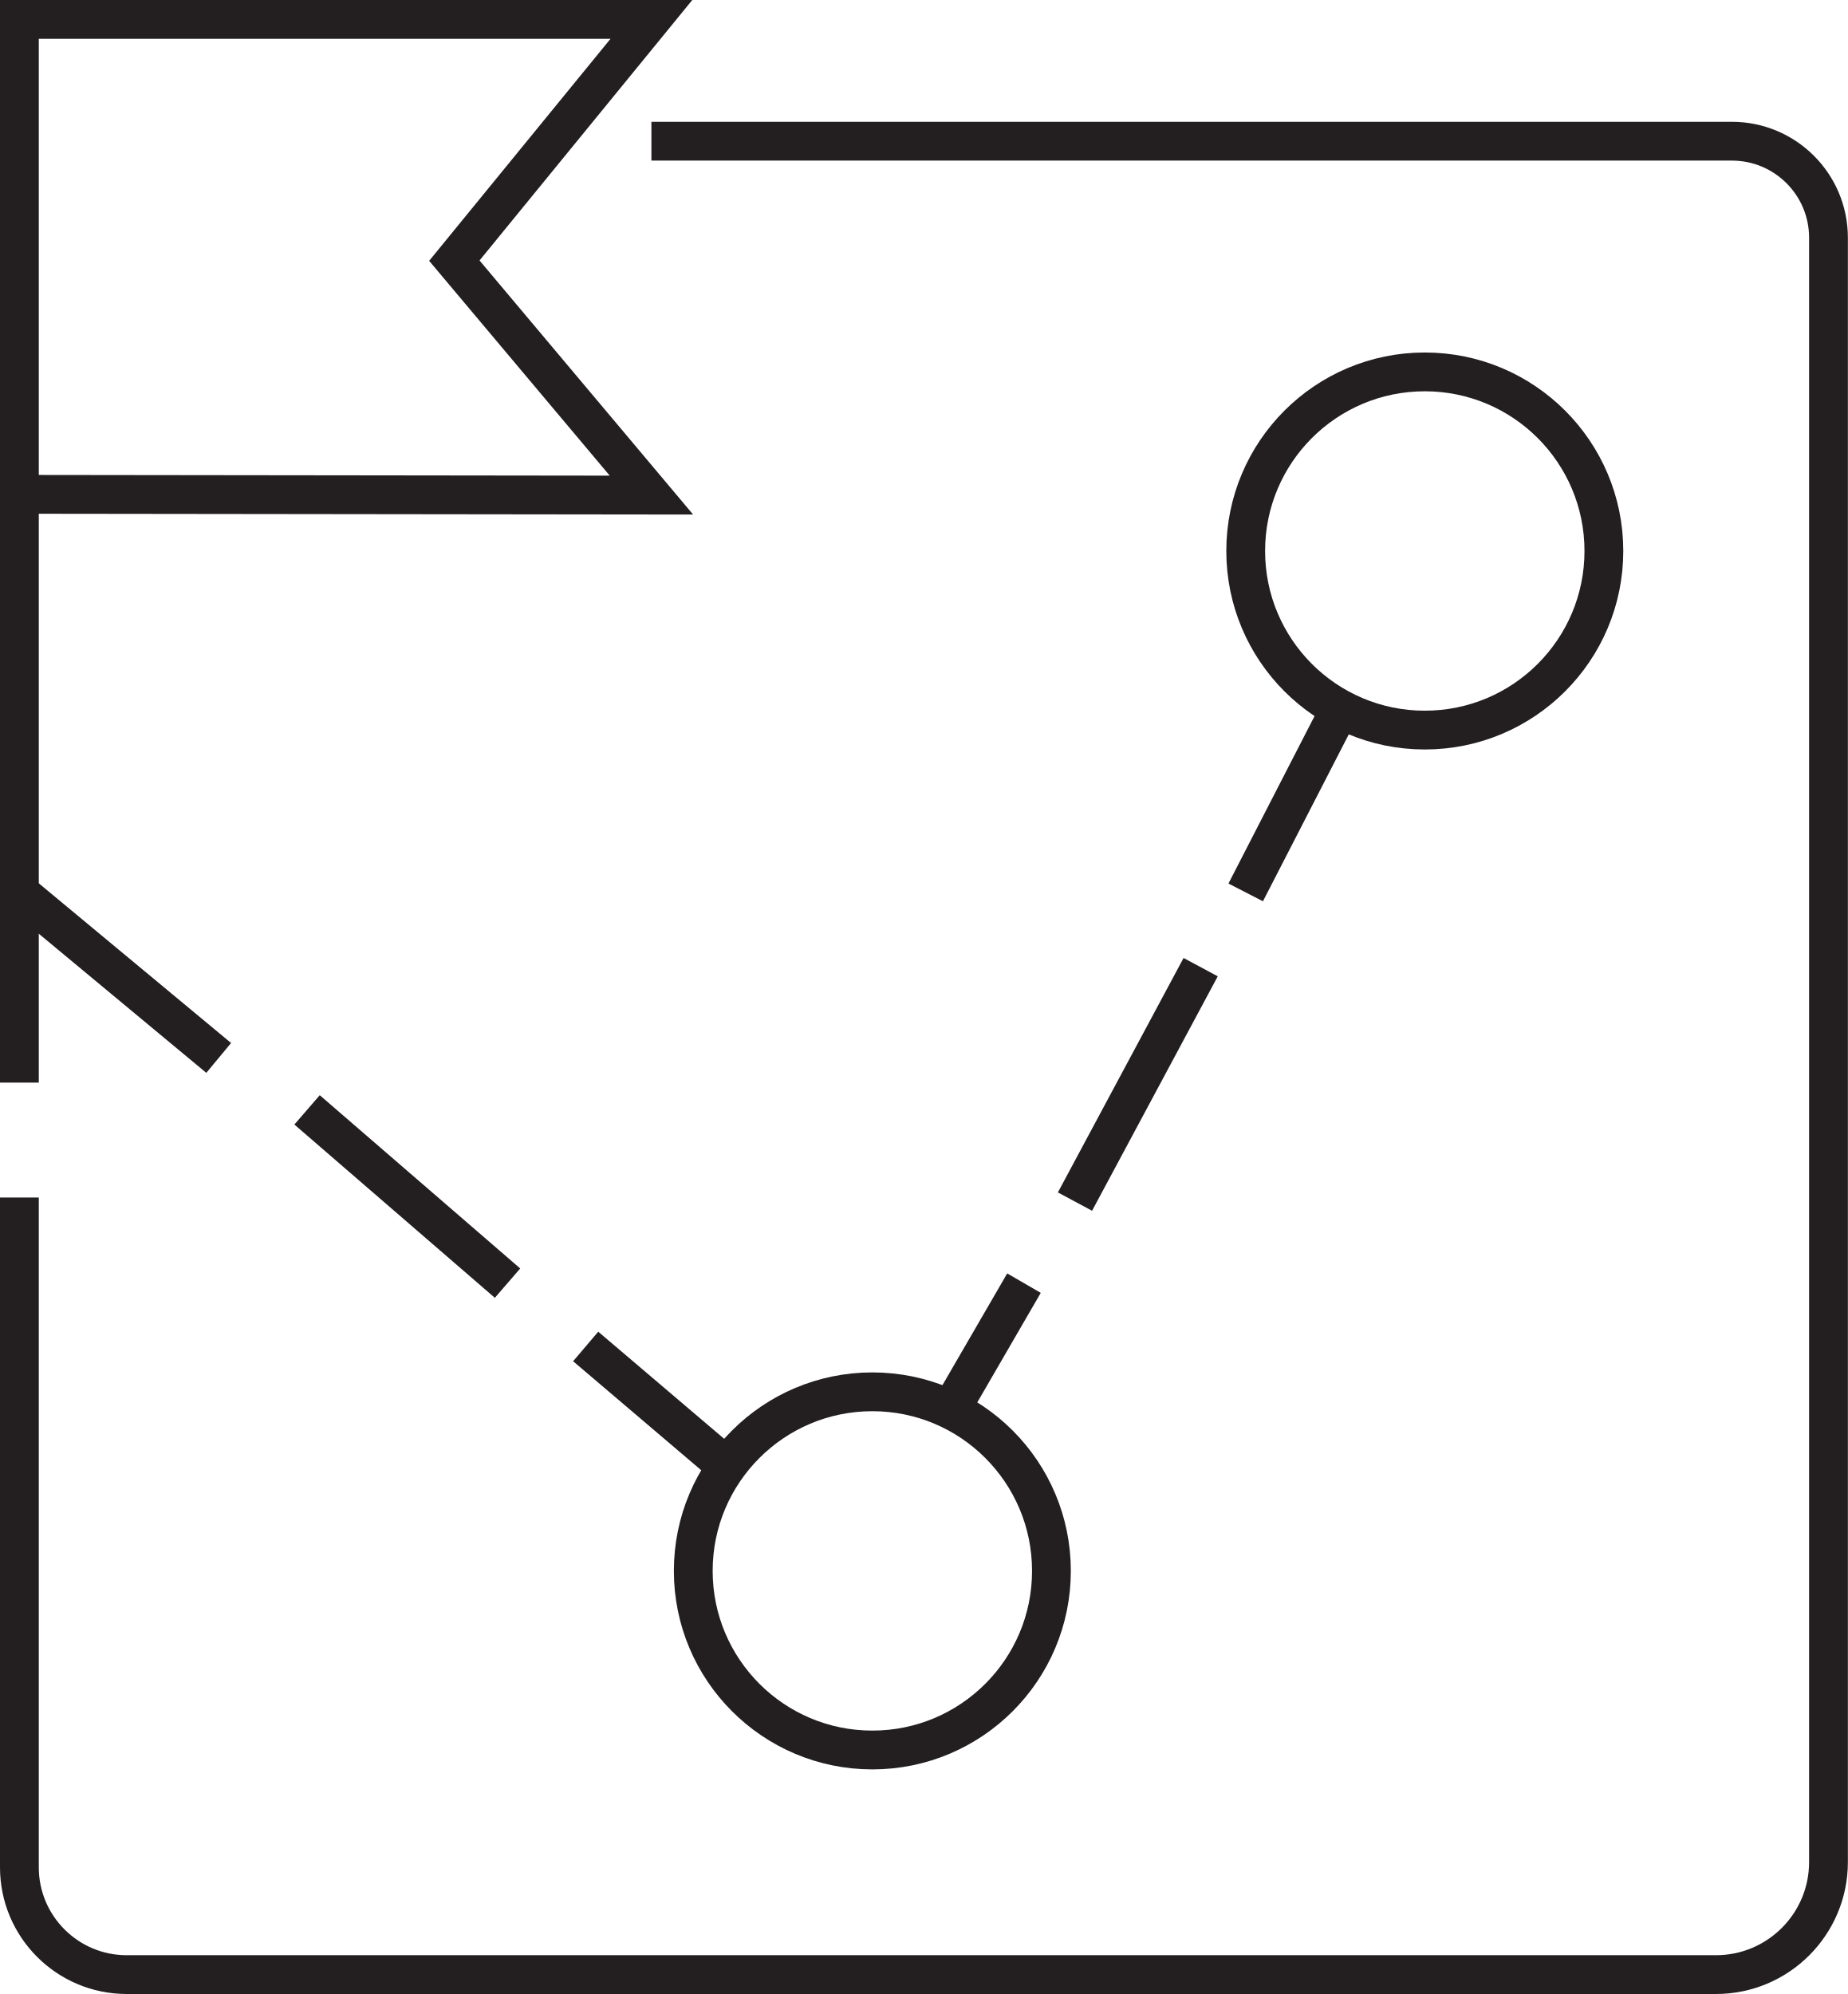
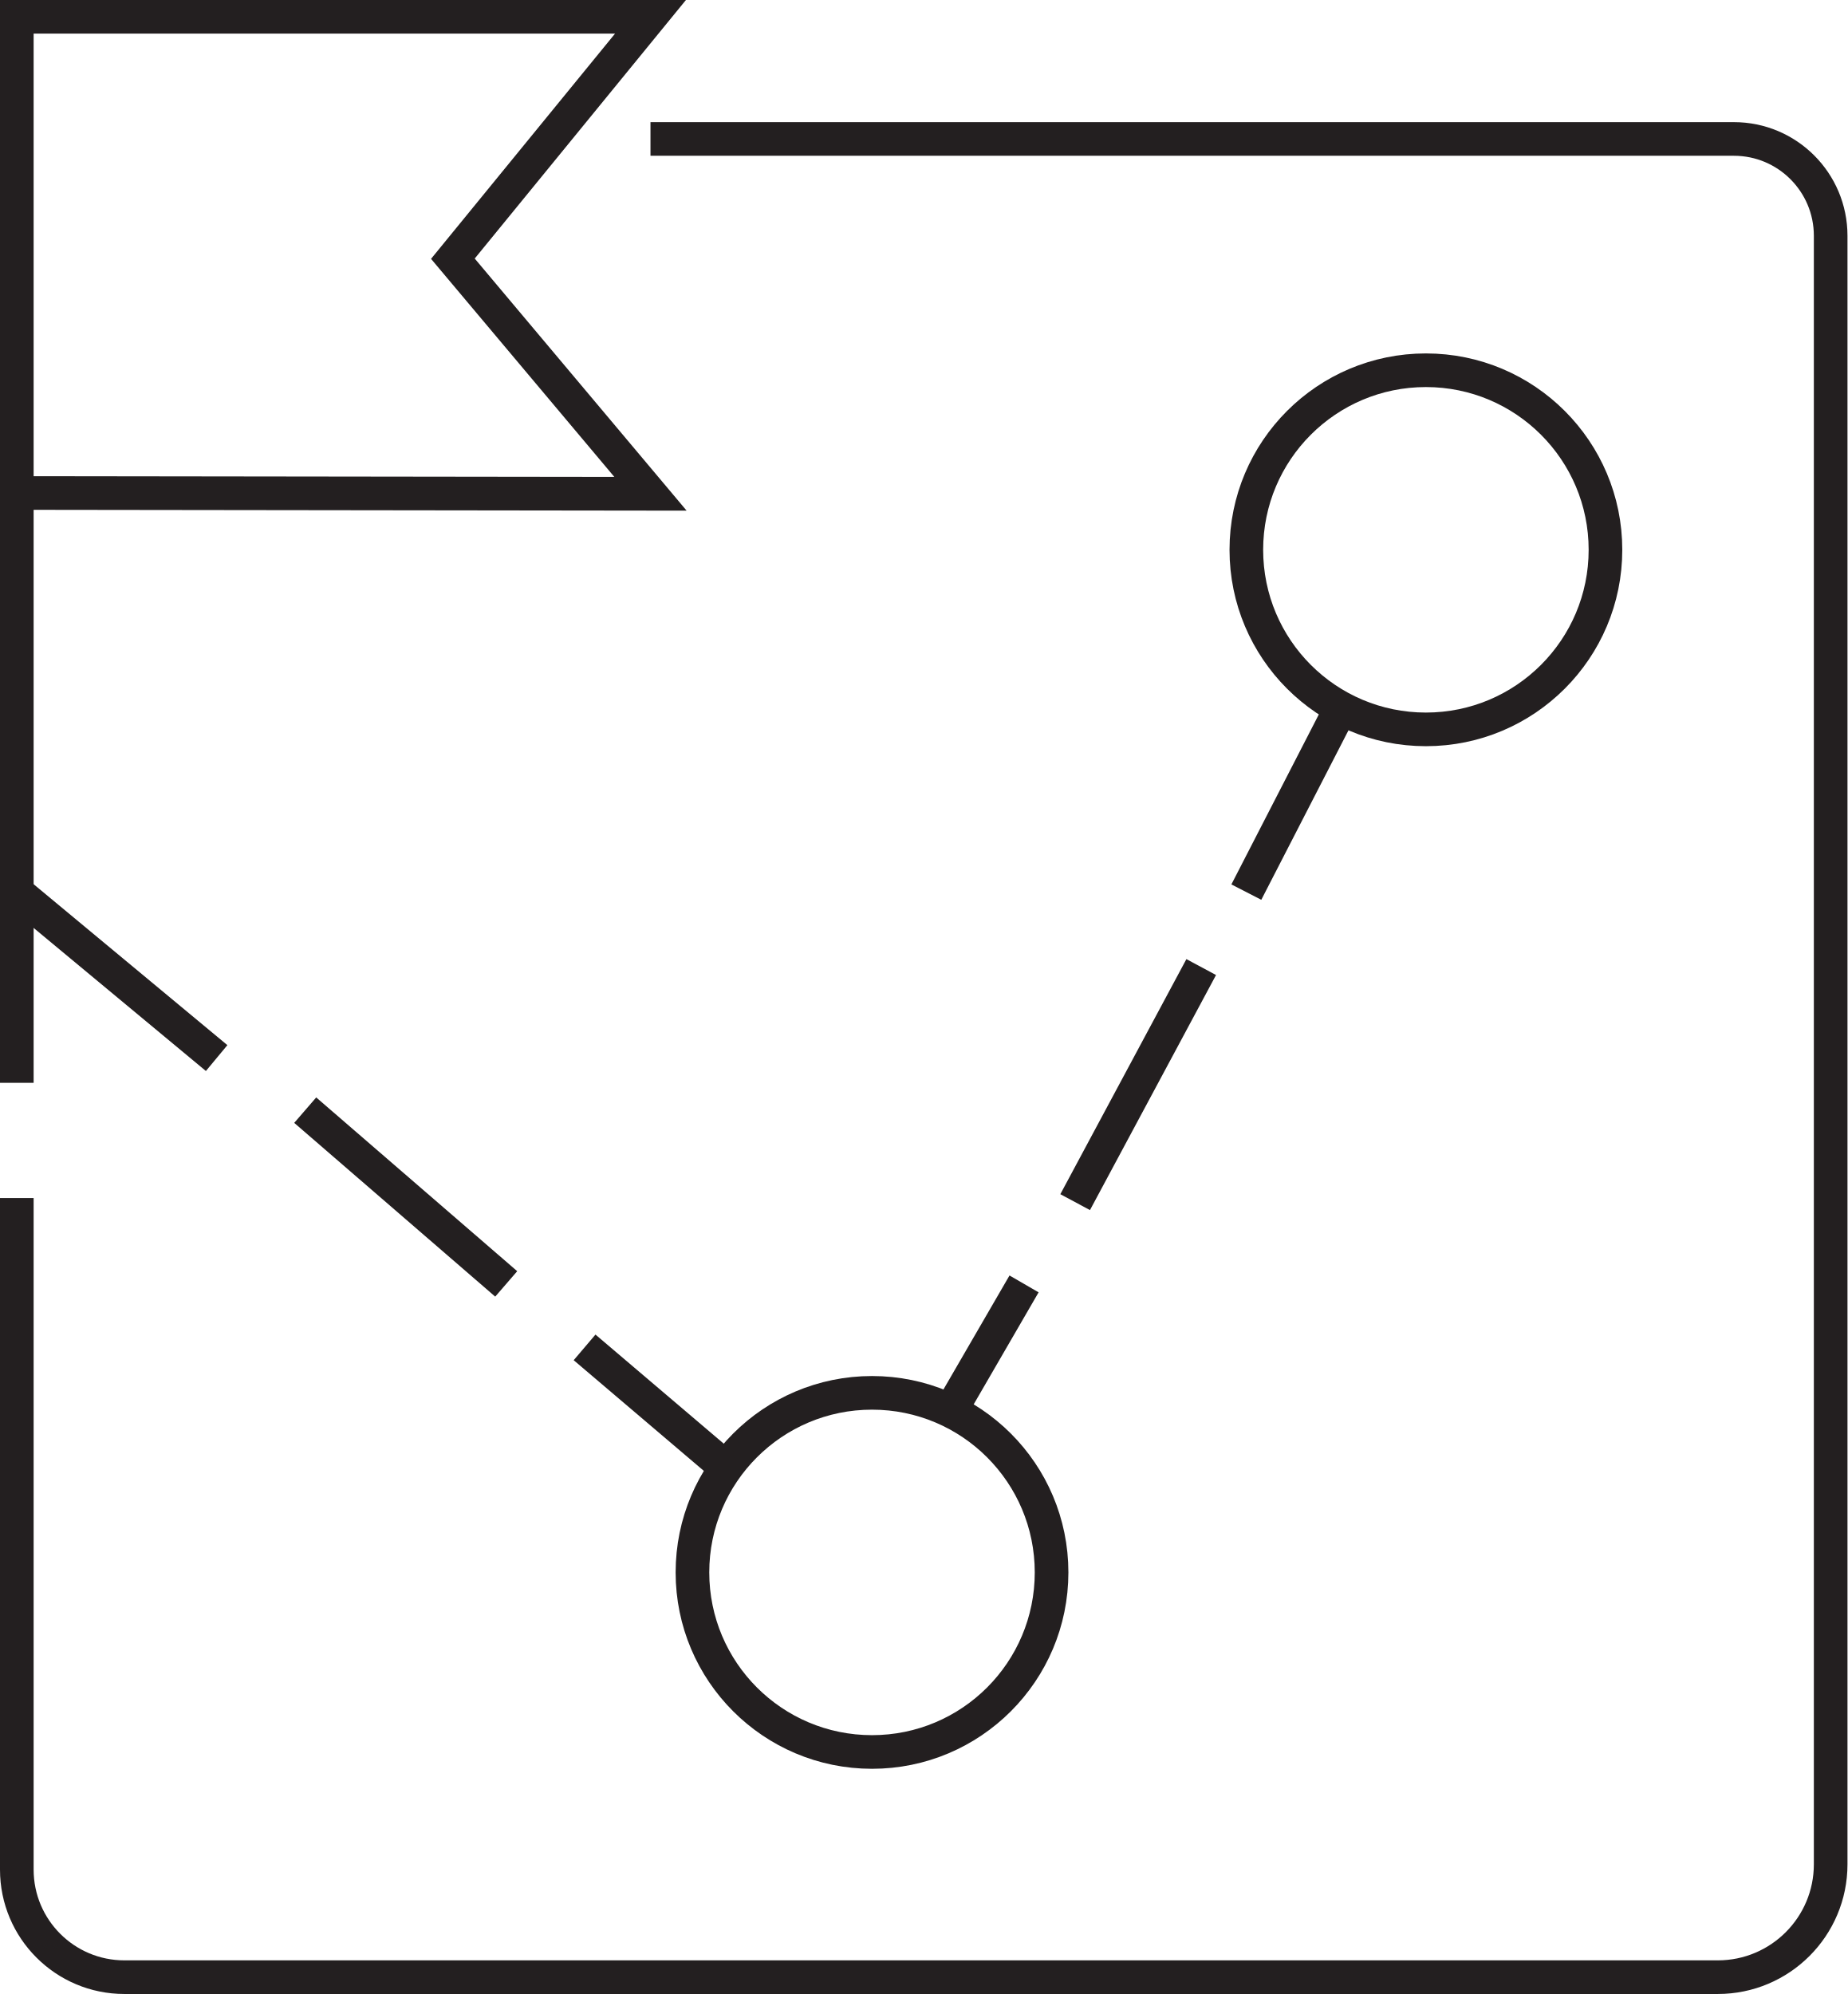
- <svg xmlns="http://www.w3.org/2000/svg" id="Layer_2" data-name="Layer 2" viewBox="0 0 428.72 462.61">
+ <svg xmlns="http://www.w3.org/2000/svg" id="Layer_2" data-name="Layer 2" viewBox="0 0 1318.41 1422.94">
  <defs>
-     <style>.cls-1{fill:none;stroke:#231f20;stroke-miterlimit:10;stroke-width:9px;}</style>
+     <style>.cls-1{fill:none;stroke:#231f20;stroke-miterlimit:10;stroke-width:24px;}</style>
  </defs>
-   <path class="cls-1" d="M279.81,165.94H530.5a22.4,22.4,0,0,1,22.4,22.4V565.17a26.11,26.11,0,0,1-26.12,26.12H158.08a24.9,24.9,0,0,1-24.9-24.89V411" transform="translate(-128.68 -133.18)" />
-   <circle class="cls-1" cx="330.56" cy="127.83" r="41.55" />
-   <circle class="cls-1" cx="202.39" cy="364.45" r="41.55" />
-   <polyline class="cls-1" points="4.5 251.16 4.5 4.5 151.13 4.5 105.41 60.47 151.13 114.86 6.69 114.69" />
-   <line class="cls-1" x1="310.91" y1="164.45" x2="289.01" y2="207.04" />
-   <line class="cls-1" x1="278.56" y1="224.38" x2="249.4" y2="278.77" />
-   <line class="cls-1" x1="237.57" y1="297.69" x2="220.54" y2="327.07" />
-   <line class="cls-1" x1="168.63" y1="340.24" x2="135.88" y2="312.38" />
-   <line class="cls-1" x1="117.75" y1="297.69" x2="71.24" y2="257.49" />
-   <line class="cls-1" x1="50.74" y1="245.44" x2="4.5" y2="207.04" />
+   <path class="cls-1" d="M736.11,125.77h773.13a69.08,69.08,0,0,1,69.08,69.09V1357a80.54,80.54,0,0,1-80.54,80.54H360.68a76.77,76.77,0,0,1-76.77-76.76V881.56" transform="translate(-271.91 -26.61)" />
+   <circle class="cls-1" cx="1017.56" cy="392.35" r="128.14" />
+   <circle class="cls-1" cx="622.29" cy="1122.09" r="128.14" />
+   <polyline class="cls-1" points="12 772.71 12 12 464.2 12 323.19 184.61 464.2 352.37 18.75 351.81" />
+   <line class="cls-1" x1="956.98" y1="505.28" x2="889.42" y2="636.62" />
+   <line class="cls-1" x1="857.22" y1="690.11" x2="767.26" y2="857.86" />
+   <line class="cls-1" x1="730.79" y1="916.21" x2="678.28" y2="1006.81" />
+   <line class="cls-1" x1="518.19" y1="1047.42" x2="417.17" y2="961.51" />
+   <line class="cls-1" x1="361.25" y1="916.21" x2="217.81" y2="792.22" />
+   <line class="cls-1" x1="154.6" y1="755.05" x2="12" y2="636.62" />
</svg>
